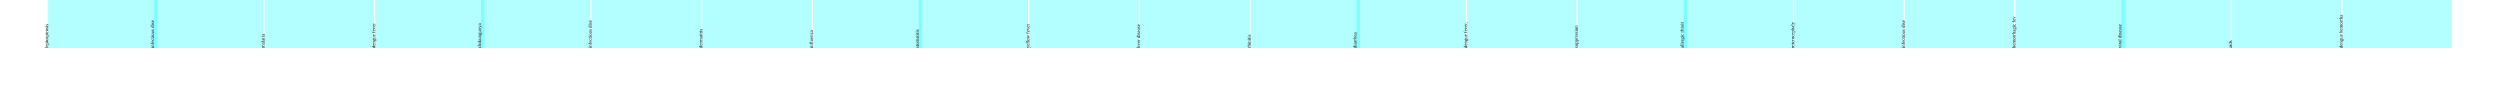
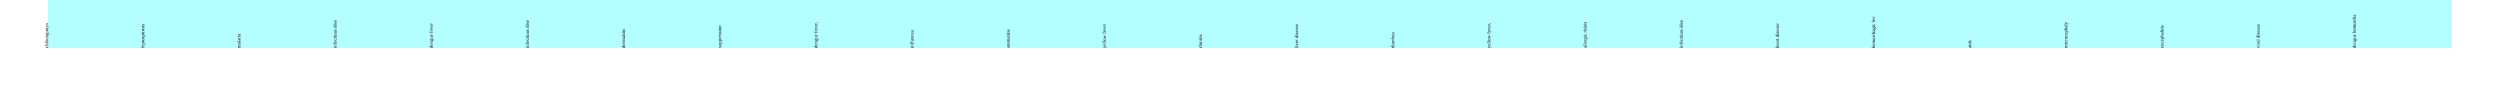
- <svg xmlns="http://www.w3.org/2000/svg" height="20.0" width="519.727">
+ <svg xmlns="http://www.w3.org/2000/svg" height="20.0" width="520.0">
  <g>
-     <rect x="10.0" y="-215.0" width="22.727" height="225.0" style="fill:cyan;opacity:0.3;" />
-     <text x="10.0" y="10.0" transform="matrix(6.123233995736766E-17,-1.0,1.0,6.123233995736766E-17,0.0,20.0)" style="font-size:1px;">leptospirosis</text>
-     <rect x="32.0" y="-215.0" width="22.727" height="225.0" style="fill:cyan;opacity:0.3;" />
-     <text x="32.0" y="10.0" transform="matrix(6.123233995736766E-17,-1.0,1.0,6.123233995736766E-17,22.0,42.0)" style="font-size:1px;">infectious dise</text>
-     <rect x="55.0" y="-147.0" width="22.727" height="157.0" style="fill:cyan;opacity:0.3;" />
-     <text x="55.0" y="10.0" transform="matrix(6.123233995736766E-17,-1.0,1.0,6.123233995736766E-17,45.0,65.0)" style="font-size:1px;">malaria</text>
-     <rect x="78.0" y="-147.0" width="22.727" height="157.0" style="fill:cyan;opacity:0.3;" />
-     <text x="78.0" y="10.0" transform="matrix(6.123233995736766E-17,-1.0,1.0,6.123233995736766E-17,68.0,88.0)" style="font-size:1px;">dengue fever</text>
-     <rect x="100.0" y="-125.0" width="22.727" height="135.0" style="fill:cyan;opacity:0.3;" />
-     <text x="100.0" y="10.0" transform="matrix(6.123233995736766E-17,-1.0,1.0,6.123233995736766E-17,90.0,110.0)" style="font-size:1px;">chikungunya</text>
-     <rect x="123.0" y="-80.0" width="22.727" height="90.0" style="fill:cyan;opacity:0.3;" />
-     <text x="123.0" y="10.0" transform="matrix(6.123233995736766E-17,-1.0,1.0,6.123233995736766E-17,113.0,133.0)" style="font-size:1px;">infectious dise</text>
-     <rect x="146.0" y="-80.0" width="22.727" height="90.0" style="fill:cyan;opacity:0.3;" />
-     <text x="146.0" y="10.0" transform="matrix(6.123233995736766E-17,-1.0,1.0,6.123233995736766E-17,136.0,156.0)" style="font-size:1px;">dermatitis</text>
-     <rect x="169.0" y="-35.0" width="22.727" height="45.0" style="fill:cyan;opacity:0.3;" />
-     <text x="169.0" y="10.0" transform="matrix(6.123233995736766E-17,-1.0,1.0,6.123233995736766E-17,159.0,179.0)" style="font-size:1px;">influenza</text>
-     <rect x="191.0" y="-35.0" width="22.727" height="45.0" style="fill:cyan;opacity:0.3;" />
-     <text x="191.0" y="10.0" transform="matrix(6.123233995736766E-17,-1.0,1.0,6.123233995736766E-17,181.0,201.0)" style="font-size:1px;">stomatitis</text>
-     <rect x="214.0" y="-35.0" width="22.727" height="45.0" style="fill:cyan;opacity:0.3;" />
-     <text x="214.0" y="10.0" transform="matrix(6.123233995736766E-17,-1.0,1.0,6.123233995736766E-17,204.0,224.0)" style="font-size:1px;">yellow fever</text>
-     <rect x="237.0" y="-35.0" width="22.727" height="45.0" style="fill:cyan;opacity:0.3;" />
-     <text x="237.0" y="10.0" transform="matrix(6.123233995736766E-17,-1.0,1.0,6.123233995736766E-17,227.0,247.0)" style="font-size:1px;">liver disease</text>
-     <rect x="260.0" y="-35.0" width="22.727" height="45.0" style="fill:cyan;opacity:0.3;" />
-     <text x="260.0" y="10.0" transform="matrix(6.123233995736766E-17,-1.0,1.0,6.123233995736766E-17,250,270.0)" style="font-size:1px;">rhinitis</text>
-     <rect x="282.0" y="-35.0" width="22.727" height="45.0" style="fill:cyan;opacity:0.3;" />
-     <text x="282.0" y="10.0" transform="matrix(6.123233995736766E-17,-1.0,1.0,6.123233995736766E-17,272.0,292.0)" style="font-size:1px;">diarrhea</text>
-     <rect x="305.0" y="-35.0" width="22.727" height="45.0" style="fill:cyan;opacity:0.3;" />
-     <text x="305.0" y="10.0" transform="matrix(6.123233995736766E-17,-1.0,1.0,6.123233995736766E-17,295.0,315.0)" style="font-size:1px;">dengue fever,</text>
-     <rect x="328.0" y="-35.0" width="22.727" height="45.0" style="fill:cyan;opacity:0.3;" />
-     <text x="328.0" y="10.0" transform="matrix(6.123233995736766E-17,-1.0,1.0,6.123233995736766E-17,318.0,338.0)" style="font-size:1px;">suppression</text>
-     <rect x="350.0" y="-35.0" width="22.727" height="45.0" style="fill:cyan;opacity:0.3;" />
-     <text x="350.0" y="10.0" transform="matrix(6.123233995736766E-17,-1.0,1.0,6.123233995736766E-17,340.0,360.0)" style="font-size:1px;">allergic rhinit</text>
-     <rect x="373.0" y="-12.0" width="22.727" height="22.0" style="fill:cyan;opacity:0.3;" />
-     <text x="373.0" y="10.0" transform="matrix(6.123233995736766E-17,-1.0,1.0,6.123233995736766E-17,363.0,383.0)" style="font-size:1px;">microcephaly</text>
-     <rect x="396.0" y="-12.0" width="22.727" height="22.0" style="fill:cyan;opacity:0.3;" />
-     <text x="396.0" y="10.0" transform="matrix(6.123233995736766E-17,-1.0,1.0,6.123233995736766E-17,386.0,406.0)" style="font-size:1px;">infectious dise</text>
-     <rect x="419.0" y="-12.0" width="22.727" height="22.0" style="fill:cyan;opacity:0.3;" />
-     <text x="419.0" y="10.0" transform="matrix(6.123233995736766E-17,-1.0,1.0,6.123233995736766E-17,409.0,429.0)" style="font-size:1px;">hemorrhagic fev</text>
-     <rect x="441.0" y="-12.0" width="22.727" height="22.0" style="fill:cyan;opacity:0.3;" />
-     <text x="441.0" y="10.0" transform="matrix(6.123233995736766E-17,-1.0,1.0,6.123233995736766E-17,431.0,451.0)" style="font-size:1px;">viral disease</text>
-     <rect x="464.0" y="-12.0" width="22.727" height="22.0" style="fill:cyan;opacity:0.3;" />
-     <text x="464.0" y="10.0" transform="matrix(6.123233995736766E-17,-1.0,1.0,6.123233995736766E-17,454.0,474.0)" style="font-size:1px;">aids</text>
-     <rect x="487.0" y="-12.0" width="22.727" height="22.0" style="fill:cyan;opacity:0.3;" />
-     <text x="487.0" y="10.0" transform="matrix(6.123233995736766E-17,-1.0,1.0,6.123233995736766E-17,477,497.0)" style="font-size:1px;">dengue hemorrha</text>
+     <rect x="10.0" y="-215.0" width="20.0" height="225.0" style="fill:cyan;opacity:0.3;" />
+     <text x="10.0" y="10.0" transform="matrix(6.123233995736766E-17,-1.0,1.0,6.123233995736766E-17,0.0,20.0)" style="font-size:1px;">chikungunya</text>
+     <rect x="30.0" y="-177.0" width="20.0" height="187.0" style="fill:cyan;opacity:0.3;" />
+     <text x="30.0" y="10.0" transform="matrix(6.123233995736766E-17,-1.0,1.0,6.123233995736766E-17,20.0,40.0)" style="font-size:1px;">leptospirosis</text>
+     <rect x="50.0" y="-177.0" width="20.0" height="187.0" style="fill:cyan;opacity:0.3;" />
+     <text x="50.0" y="10.0" transform="matrix(6.123233995736766E-17,-1.0,1.0,6.123233995736766E-17,40.0,60.0)" style="font-size:1px;">malaria</text>
+     <rect x="70.0" y="-177.0" width="20.0" height="187.0" style="fill:cyan;opacity:0.3;" />
+     <text x="70.0" y="10.0" transform="matrix(6.123233995736766E-17,-1.0,1.0,6.123233995736766E-17,60.0,80.0)" style="font-size:1px;">infectious dise</text>
+     <rect x="90.0" y="-158.0" width="20.0" height="168.0" style="fill:cyan;opacity:0.3;" />
+     <text x="90.0" y="10.0" transform="matrix(6.123233995736766E-17,-1.0,1.0,6.123233995736766E-17,80.0,100.0)" style="font-size:1px;">dengue fever</text>
+     <rect x="110.0" y="-83.0" width="20.0" height="93.0" style="fill:cyan;opacity:0.3;" />
+     <text x="110.0" y="10.0" transform="matrix(6.123233995736766E-17,-1.0,1.0,6.123233995736766E-17,100.0,120.0)" style="font-size:1px;">infectious dise</text>
+     <rect x="130.0" y="-65.0" width="20.0" height="75.0" style="fill:cyan;opacity:0.3;" />
+     <text x="130.0" y="10.0" transform="matrix(6.123233995736766E-17,-1.0,1.0,6.123233995736766E-17,120.0,140.0)" style="font-size:1px;">dermatitis</text>
+     <rect x="150.0" y="-46.0" width="20.0" height="56.0" style="fill:cyan;opacity:0.3;" />
+     <text x="150.0" y="10.0" transform="matrix(6.123233995736766E-17,-1.0,1.0,6.123233995736766E-17,140.0,160.0)" style="font-size:1px;">suppression</text>
+     <rect x="170.0" y="-46.0" width="20.0" height="56.0" style="fill:cyan;opacity:0.3;" />
+     <text x="170.0" y="10.0" transform="matrix(6.123233995736766E-17,-1.0,1.0,6.123233995736766E-17,160.0,180.0)" style="font-size:1px;">dengue fever,</text>
+     <rect x="190.0" y="-27.0" width="20.0" height="37.0" style="fill:cyan;opacity:0.3;" />
+     <text x="190.0" y="10.0" transform="matrix(6.123233995736766E-17,-1.0,1.0,6.123233995736766E-17,180.0,200.0)" style="font-size:1px;">influenza</text>
+     <rect x="210.0" y="-27.0" width="20.0" height="37.0" style="fill:cyan;opacity:0.3;" />
+     <text x="210.0" y="10.0" transform="matrix(6.123233995736766E-17,-1.0,1.0,6.123233995736766E-17,200.0,220.0)" style="font-size:1px;">stomatitis</text>
+     <rect x="230.0" y="-27.0" width="20.0" height="37.0" style="fill:cyan;opacity:0.3;" />
+     <text x="230.0" y="10.0" transform="matrix(6.123233995736766E-17,-1.0,1.0,6.123233995736766E-17,220.0,240.0)" style="font-size:1px;">yellow fever</text>
+     <rect x="250.0" y="-27.0" width="20.0" height="37.0" style="fill:cyan;opacity:0.3;" />
+     <text x="250.0" y="10.0" transform="matrix(6.123233995736766E-17,-1.0,1.0,6.123233995736766E-17,240,260.0)" style="font-size:1px;">rhinitis</text>
+     <rect x="270.0" y="-27.0" width="20.0" height="37.0" style="fill:cyan;opacity:0.3;" />
+     <text x="270.0" y="10.0" transform="matrix(6.123233995736766E-17,-1.0,1.0,6.123233995736766E-17,260.0,280.0)" style="font-size:1px;">liver disease</text>
+     <rect x="290.0" y="-27.0" width="20.0" height="37.0" style="fill:cyan;opacity:0.3;" />
+     <text x="290.0" y="10.0" transform="matrix(6.123233995736766E-17,-1.0,1.0,6.123233995736766E-17,280.0,300.0)" style="font-size:1px;">diarrhea</text>
+     <rect x="310.0" y="-27.0" width="20.0" height="37.0" style="fill:cyan;opacity:0.3;" />
+     <text x="310.0" y="10.0" transform="matrix(6.123233995736766E-17,-1.0,1.0,6.123233995736766E-17,300.0,320.0)" style="font-size:1px;">yellow fever,</text>
+     <rect x="330.0" y="-27.0" width="20.0" height="37.0" style="fill:cyan;opacity:0.3;" />
+     <text x="330.0" y="10.0" transform="matrix(6.123233995736766E-17,-1.0,1.0,6.123233995736766E-17,320.0,340.0)" style="font-size:1px;">allergic rhinit</text>
+     <rect x="350.0" y="-8.0" width="20.0" height="18.0" style="fill:cyan;opacity:0.3;" />
+     <text x="350.0" y="10.0" transform="matrix(6.123233995736766E-17,-1.0,1.0,6.123233995736766E-17,340.0,360.0)" style="font-size:1px;">infectious dise</text>
+     <rect x="370.0" y="-8.0" width="20.0" height="18.0" style="fill:cyan;opacity:0.3;" />
+     <text x="370.0" y="10.0" transform="matrix(6.123233995736766E-17,-1.0,1.0,6.123233995736766E-17,360.0,380.0)" style="font-size:1px;">heart disease</text>
+     <rect x="390.0" y="-8.0" width="20.0" height="18.0" style="fill:cyan;opacity:0.3;" />
+     <text x="390.0" y="10.0" transform="matrix(6.123233995736766E-17,-1.0,1.0,6.123233995736766E-17,380.0,400.0)" style="font-size:1px;">hemorrhagic fev</text>
+     <rect x="410.0" y="-8.0" width="20.0" height="18.0" style="fill:cyan;opacity:0.3;" />
+     <text x="410.0" y="10.0" transform="matrix(6.123233995736766E-17,-1.0,1.0,6.123233995736766E-17,400.0,420.0)" style="font-size:1px;">aids</text>
+     <rect x="430.0" y="-8.0" width="20.0" height="18.0" style="fill:cyan;opacity:0.3;" />
+     <text x="430.0" y="10.0" transform="matrix(6.123233995736766E-17,-1.0,1.0,6.123233995736766E-17,420.0,440.0)" style="font-size:1px;">microcephaly</text>
+     <rect x="450.0" y="-8.0" width="20.0" height="18.0" style="fill:cyan;opacity:0.3;" />
+     <text x="450.0" y="10.0" transform="matrix(6.123233995736766E-17,-1.0,1.0,6.123233995736766E-17,440.0,460.0)" style="font-size:1px;">encephalitis</text>
+     <rect x="470.0" y="-8.0" width="20.0" height="18.0" style="fill:cyan;opacity:0.3;" />
+     <text x="470.0" y="10.0" transform="matrix(6.123233995736766E-17,-1.0,1.0,6.123233995736766E-17,460.0,480.0)" style="font-size:1px;">viral disease</text>
+     <rect x="490.0" y="-8.0" width="20.0" height="18.0" style="fill:cyan;opacity:0.3;" />
+     <text x="490.0" y="10.0" transform="matrix(6.123233995736766E-17,-1.0,1.0,6.123233995736766E-17,480,500.0)" style="font-size:1px;">dengue hemorrha</text>
  </g>
</svg>
